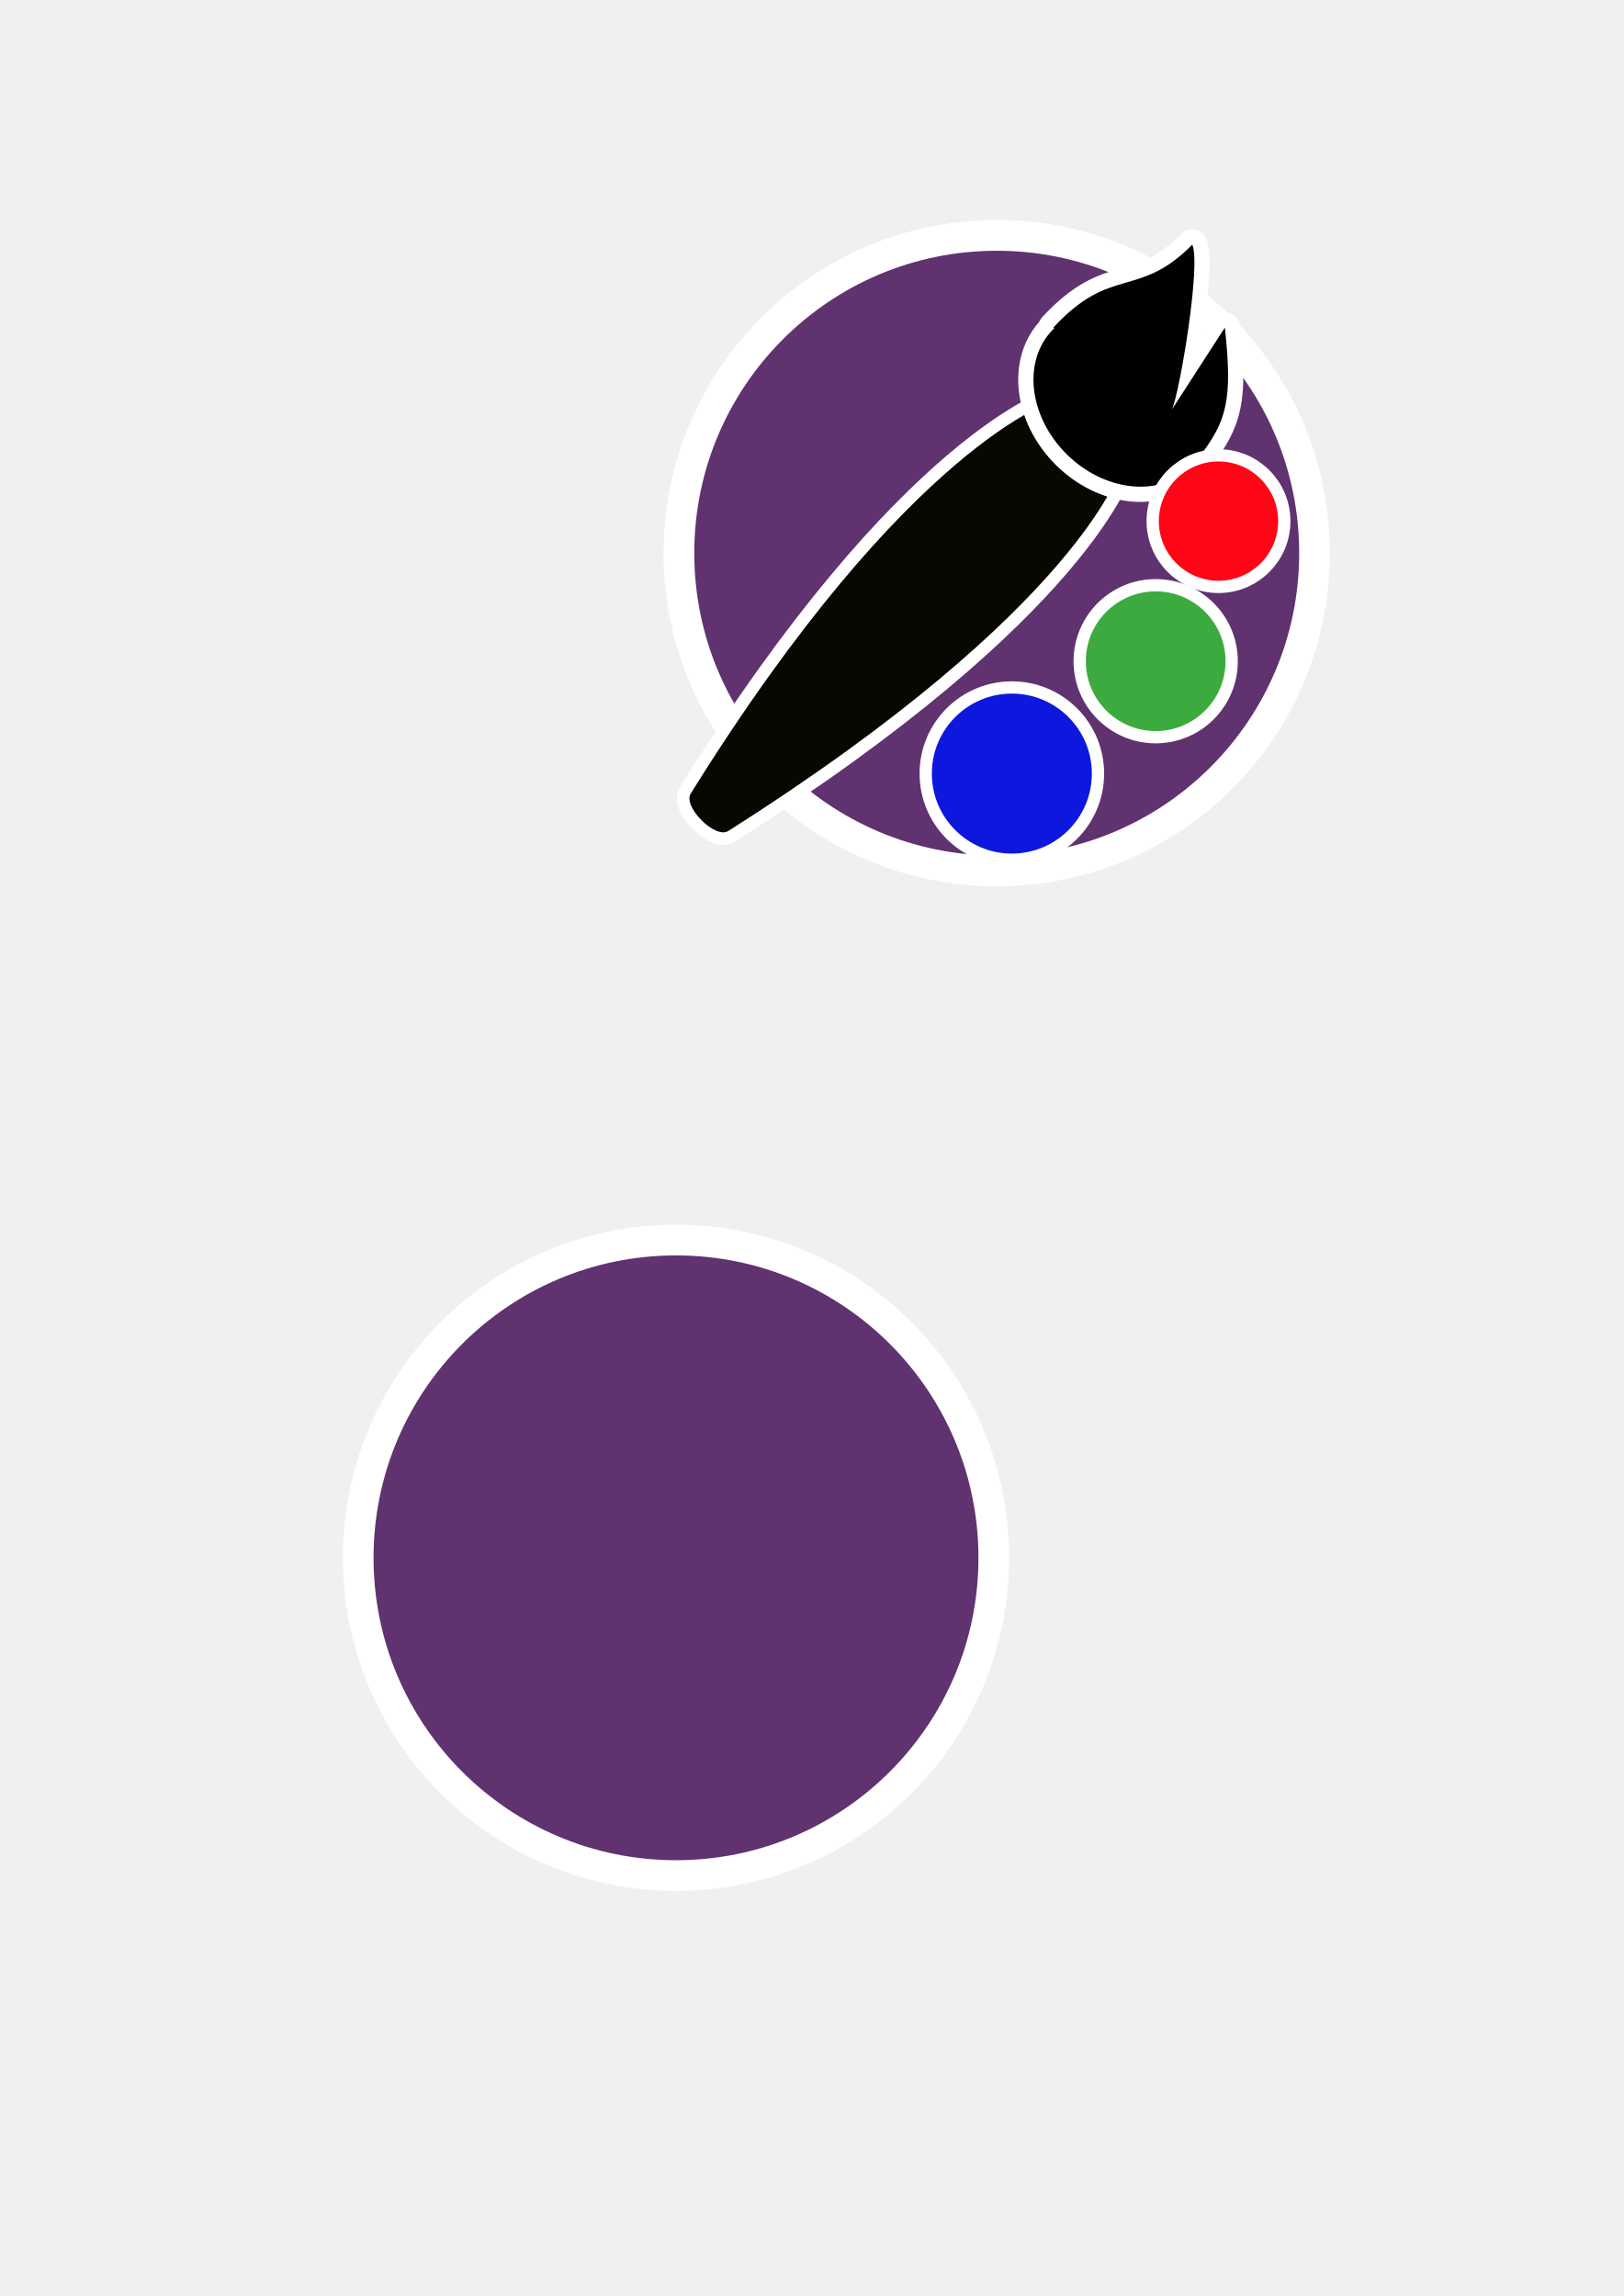
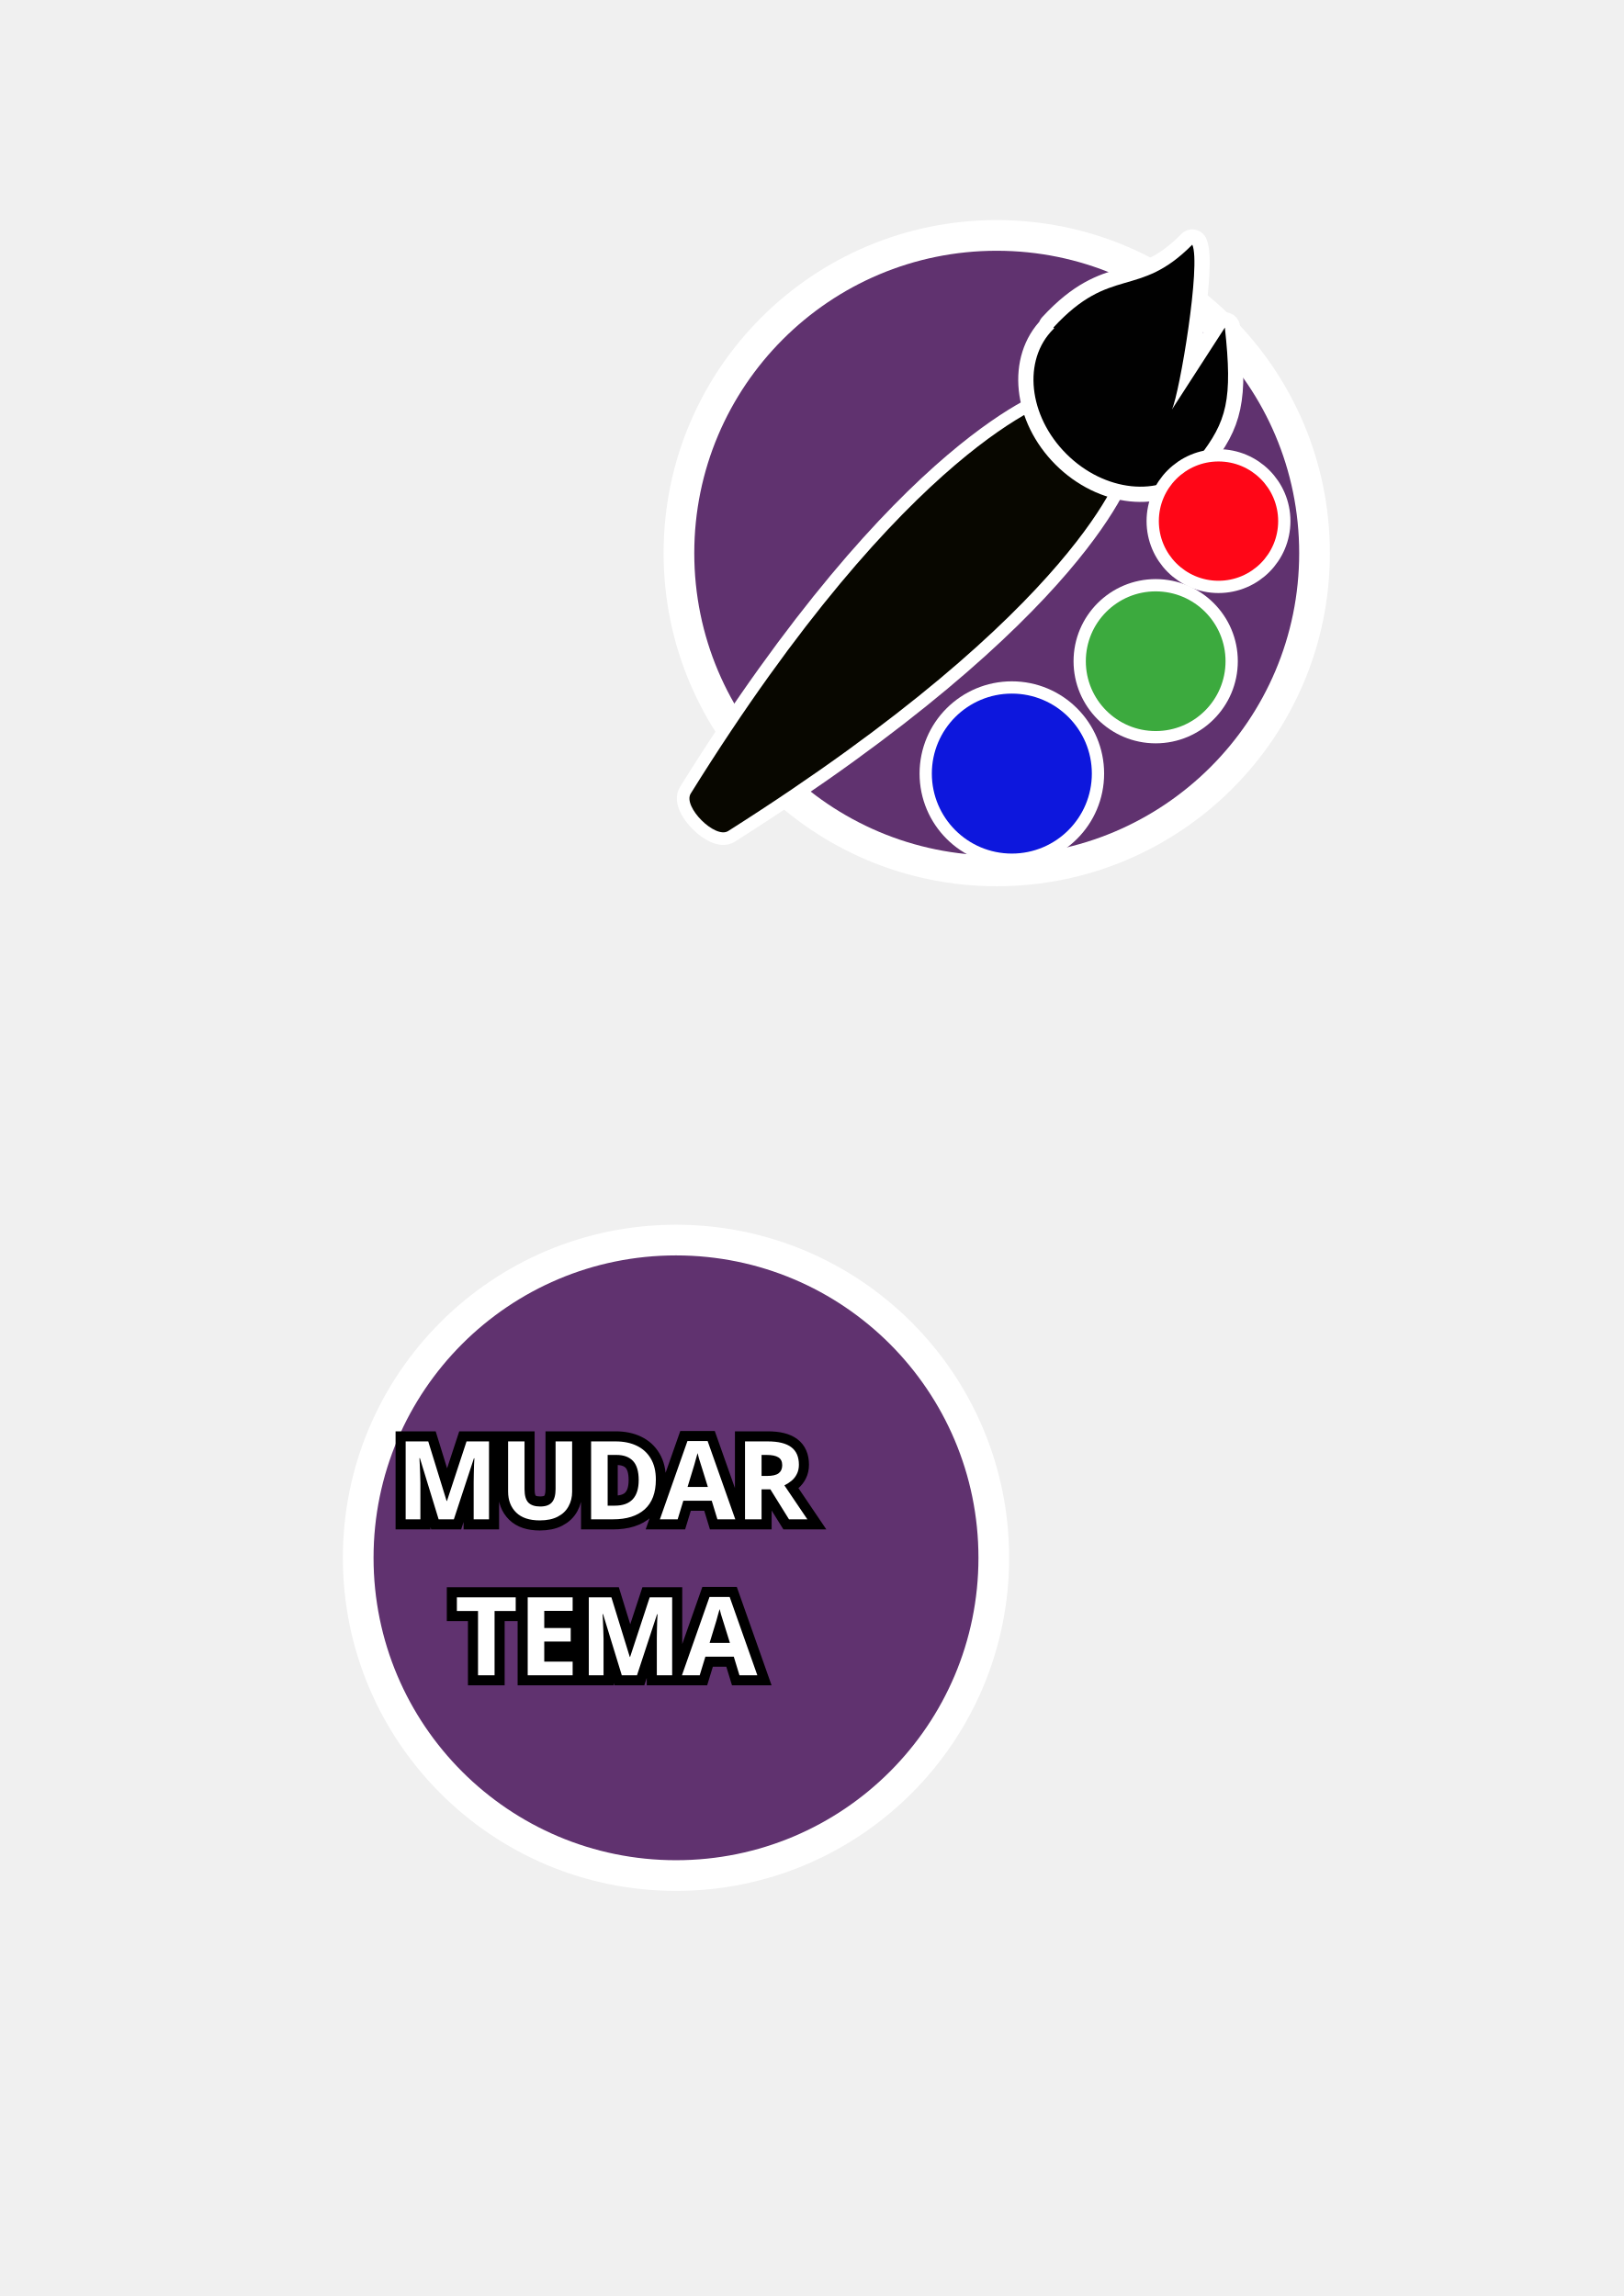
<svg xmlns="http://www.w3.org/2000/svg" width="210mm" height="297mm" viewBox="0 0 210 297" version="1.1" id="svg1135">
  <defs id="defs1132" />
  <g id="layer1">
    <circle style="fill:#60326f;fill-opacity:1;stroke:#ffffff;stroke-width:7.938;stroke-linecap:round;stroke-linejoin:round;stroke-miterlimit:4;stroke-dasharray:none;stroke-opacity:1;paint-order:markers stroke fill" id="path5792" cx="128.911" cy="71.554" r="39.117" />
    <path id="rect1218" style="fill:#080700;stroke:#ffffff;stroke-width:3.254;stroke-linecap:round;stroke-linejoin:round;stroke-miterlimit:4;stroke-dasharray:none;stroke-opacity:1;paint-order:markers stroke fill;fill-opacity:1" d="m 136.515,51.754 8.56,8.56 c 0,0 -4.984,18.069 -50.896,47.183 -1.68,1.066 -5.898,-3.156 -4.846,-4.846 C 117.652,57.138 136.515,51.754 136.515,51.754 Z" />
    <path id="path2814" style="fill:#010101;fill-opacity:1;stroke:#ffffff;stroke-width:3.945;stroke-linecap:round;stroke-linejoin:round;stroke-miterlimit:4;stroke-dasharray:none;stroke-opacity:1;paint-order:markers stroke fill" d="m 154.202,31.649 c -6.988,7.073 -10.493,2.613 -17.962,10.719 l 0.103,0.104 c -0.041,0.037 -0.081,0.074 -0.121,0.111 -3.987,3.987 -3.231,11.206 1.688,16.125 4.919,4.919 12.139,5.675 16.126,1.688 0.374,-0.374 0.711,-0.783 1.009,-1.224 3.625,-4.675 4.399,-7.44 3.371,-16.798 l -6.843,10.592 c 1.001,-2.163 3.795,-18.851 2.628,-21.318 z" />
    <circle style="fill:#ff0617;fill-opacity:1;stroke:#ffffff;stroke-width:3.175;stroke-linecap:round;stroke-linejoin:round;stroke-miterlimit:4;stroke-dasharray:none;stroke-opacity:1;paint-order:markers stroke fill" id="path4030" cx="157.594" cy="67.409" r="7.716" />
    <circle style="fill:#3caa3e;fill-opacity:1;stroke:#ffffff;stroke-width:3.175;stroke-linecap:round;stroke-linejoin:round;stroke-miterlimit:4;stroke-dasharray:none;stroke-opacity:1;paint-order:markers stroke fill" id="path4032" cx="149.469" cy="85.532" r="9.035" />
    <circle style="fill:#0d17dd;fill-opacity:1;stroke:#ffffff;stroke-width:3.175;stroke-linecap:round;stroke-linejoin:round;stroke-miterlimit:4;stroke-dasharray:none;stroke-opacity:1;paint-order:markers stroke fill" id="path4034" cx="130.866" cy="100.068" r="10.347" />
    <circle style="fill:#60326f;fill-opacity:1;stroke:#ffffff;stroke-width:7.938;stroke-linecap:round;stroke-linejoin:round;stroke-miterlimit:4;stroke-dasharray:none;stroke-opacity:1;paint-order:markers stroke fill" id="circle363" cx="87.43" cy="201.511" r="39.117" />
+     <text xml:space="preserve" style="font-style:normal;font-variant:normal;font-weight:bold;font-stretch:normal;font-size:14.117px;line-height:1.25;font-family:Ubuntu;-inkscape-font-specification:'Ubuntu, Bold';font-variant-ligatures:normal;font-variant-caps:normal;font-variant-numeric:normal;font-variant-east-asian:normal;text-align:center;text-anchor:middle;fill:#ffffff;fill-opacity:1;stroke:#000000;stroke-width:2.607;stroke-dasharray:none;stroke-opacity:1;paint-order:markers stroke fill" x="86.982" y="196.531" id="text351">
+       <tspan id="tspan349" x="86.982" y="196.531" style="font-style:normal;font-variant:normal;font-weight:bold;font-stretch:normal;font-size:14.117px;font-family:Ubuntu;-inkscape-font-specification:'Ubuntu, Bold';font-variant-ligatures:normal;font-variant-caps:normal;font-variant-numeric:normal;font-variant-east-asian:normal;text-align:center;text-anchor:middle;fill:#ffffff;fill-opacity:1;stroke:#000000;stroke-width:2.607;stroke-dasharray:none;stroke-opacity:1;paint-order:markers stroke fill">MUDAR</tspan>
+     </text>
+     <text xml:space="preserve" style="font-style:normal;font-variant:normal;font-weight:bold;font-stretch:normal;font-size:14.117px;line-height:1.25;font-family:Ubuntu;-inkscape-font-specification:'Ubuntu, Bold';font-variant-ligatures:normal;font-variant-caps:normal;font-variant-numeric:normal;font-variant-east-asian:normal;text-align:center;text-anchor:middle;fill:#ffffff;fill-opacity:1;stroke:#000000;stroke-width:2.607;stroke-dasharray:none;stroke-opacity:1;paint-order:markers stroke fill" x="87.551" y="216.703" id="text459">
+       <tspan id="tspan457" x="87.551" y="216.703" style="font-style:normal;font-variant:normal;font-weight:bold;font-stretch:normal;font-size:14.117px;font-family:Ubuntu;-inkscape-font-specification:'Ubuntu, Bold';font-variant-ligatures:normal;font-variant-caps:normal;font-variant-numeric:normal;font-variant-east-asian:normal;text-align:center;text-anchor:middle;fill:#ffffff;fill-opacity:1;stroke:#000000;stroke-width:2.607;stroke-dasharray:none;stroke-opacity:1;paint-order:markers stroke fill">TEMA</tspan>
+     </text>
  </g>
</svg>
